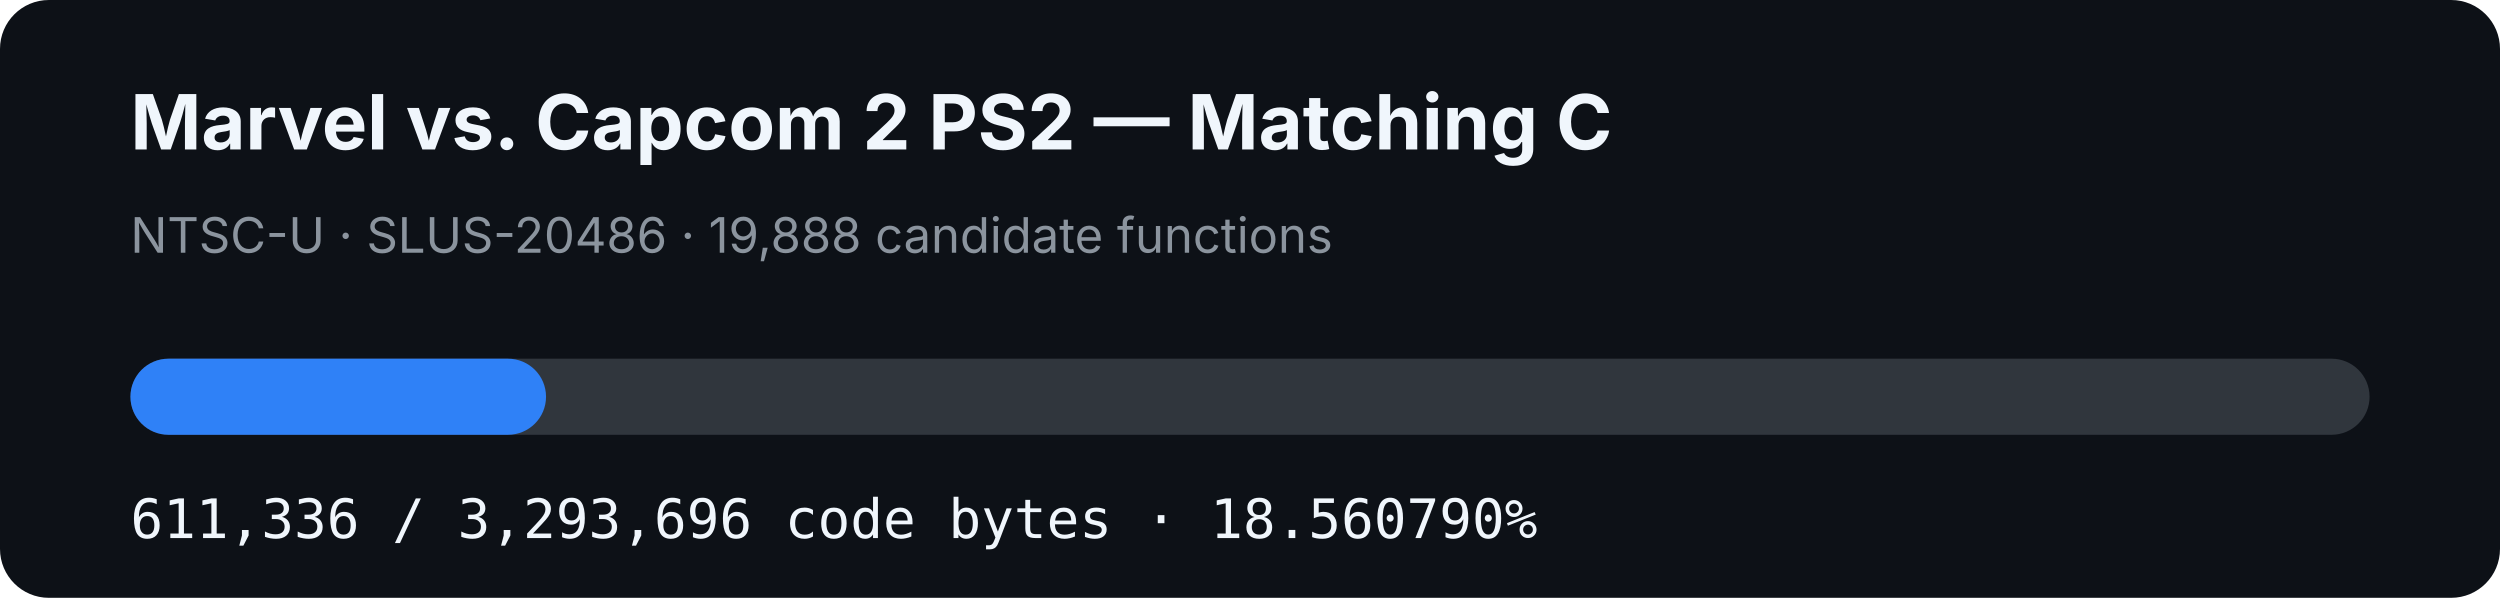
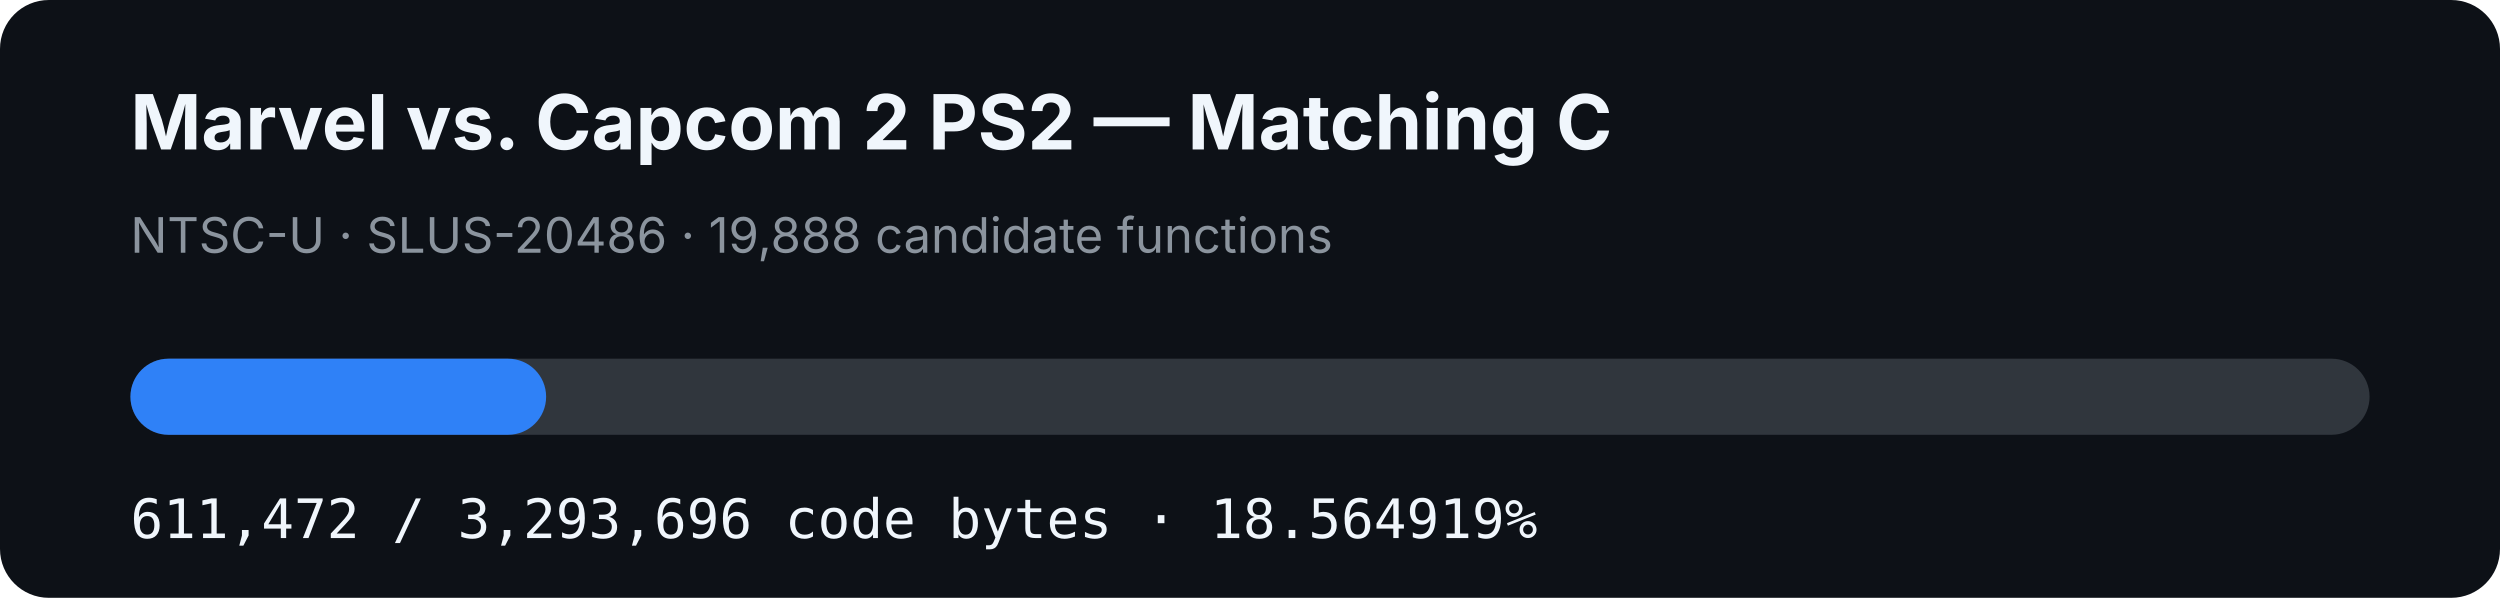
- <svg xmlns="http://www.w3.org/2000/svg" width="920" height="220" viewBox="0 0 920 220" role="img" aria-label="MVC2 PS2 matching C progress: 18.560790%">
+ <svg xmlns="http://www.w3.org/2000/svg" width="920" height="220" viewBox="0 0 920 220" role="img" aria-label="MVC2 PS2 matching C progress: 18.564919%">
  <rect width="920" height="220" rx="18" fill="#0d1117" />
  <text x="48" y="55" fill="#f0f6fc" font-family="-apple-system,BlinkMacSystemFont,Segoe UI,sans-serif" font-size="28" font-weight="700">Marvel vs. Capcom 2 PS2 — Matching C</text>
  <text x="48" y="93" fill="#8b949e" font-family="-apple-system,BlinkMacSystemFont,Segoe UI,sans-serif" font-size="18">NTSC-U · SLUS-20486 · 19,888 candidate functions</text>
  <rect x="48" y="132" width="824" height="28" rx="14" fill="#30363d" />
-   <rect x="48" y="132" width="152.941" height="28" rx="14" fill="#2f81f7" />
-   <text x="48" y="198" fill="#f0f6fc" font-family="ui-monospace,SFMono-Regular,Menlo,monospace" font-size="20">611,336 / 3,293,696 code bytes · 18.560790%</text>
+   <rect x="48" y="132" width="152.975" height="28" rx="14" fill="#2f81f7" />
+   <text x="48" y="198" fill="#f0f6fc" font-family="ui-monospace,SFMono-Regular,Menlo,monospace" font-size="20">611,472 / 3,293,696 code bytes · 18.564919%</text>
</svg>
